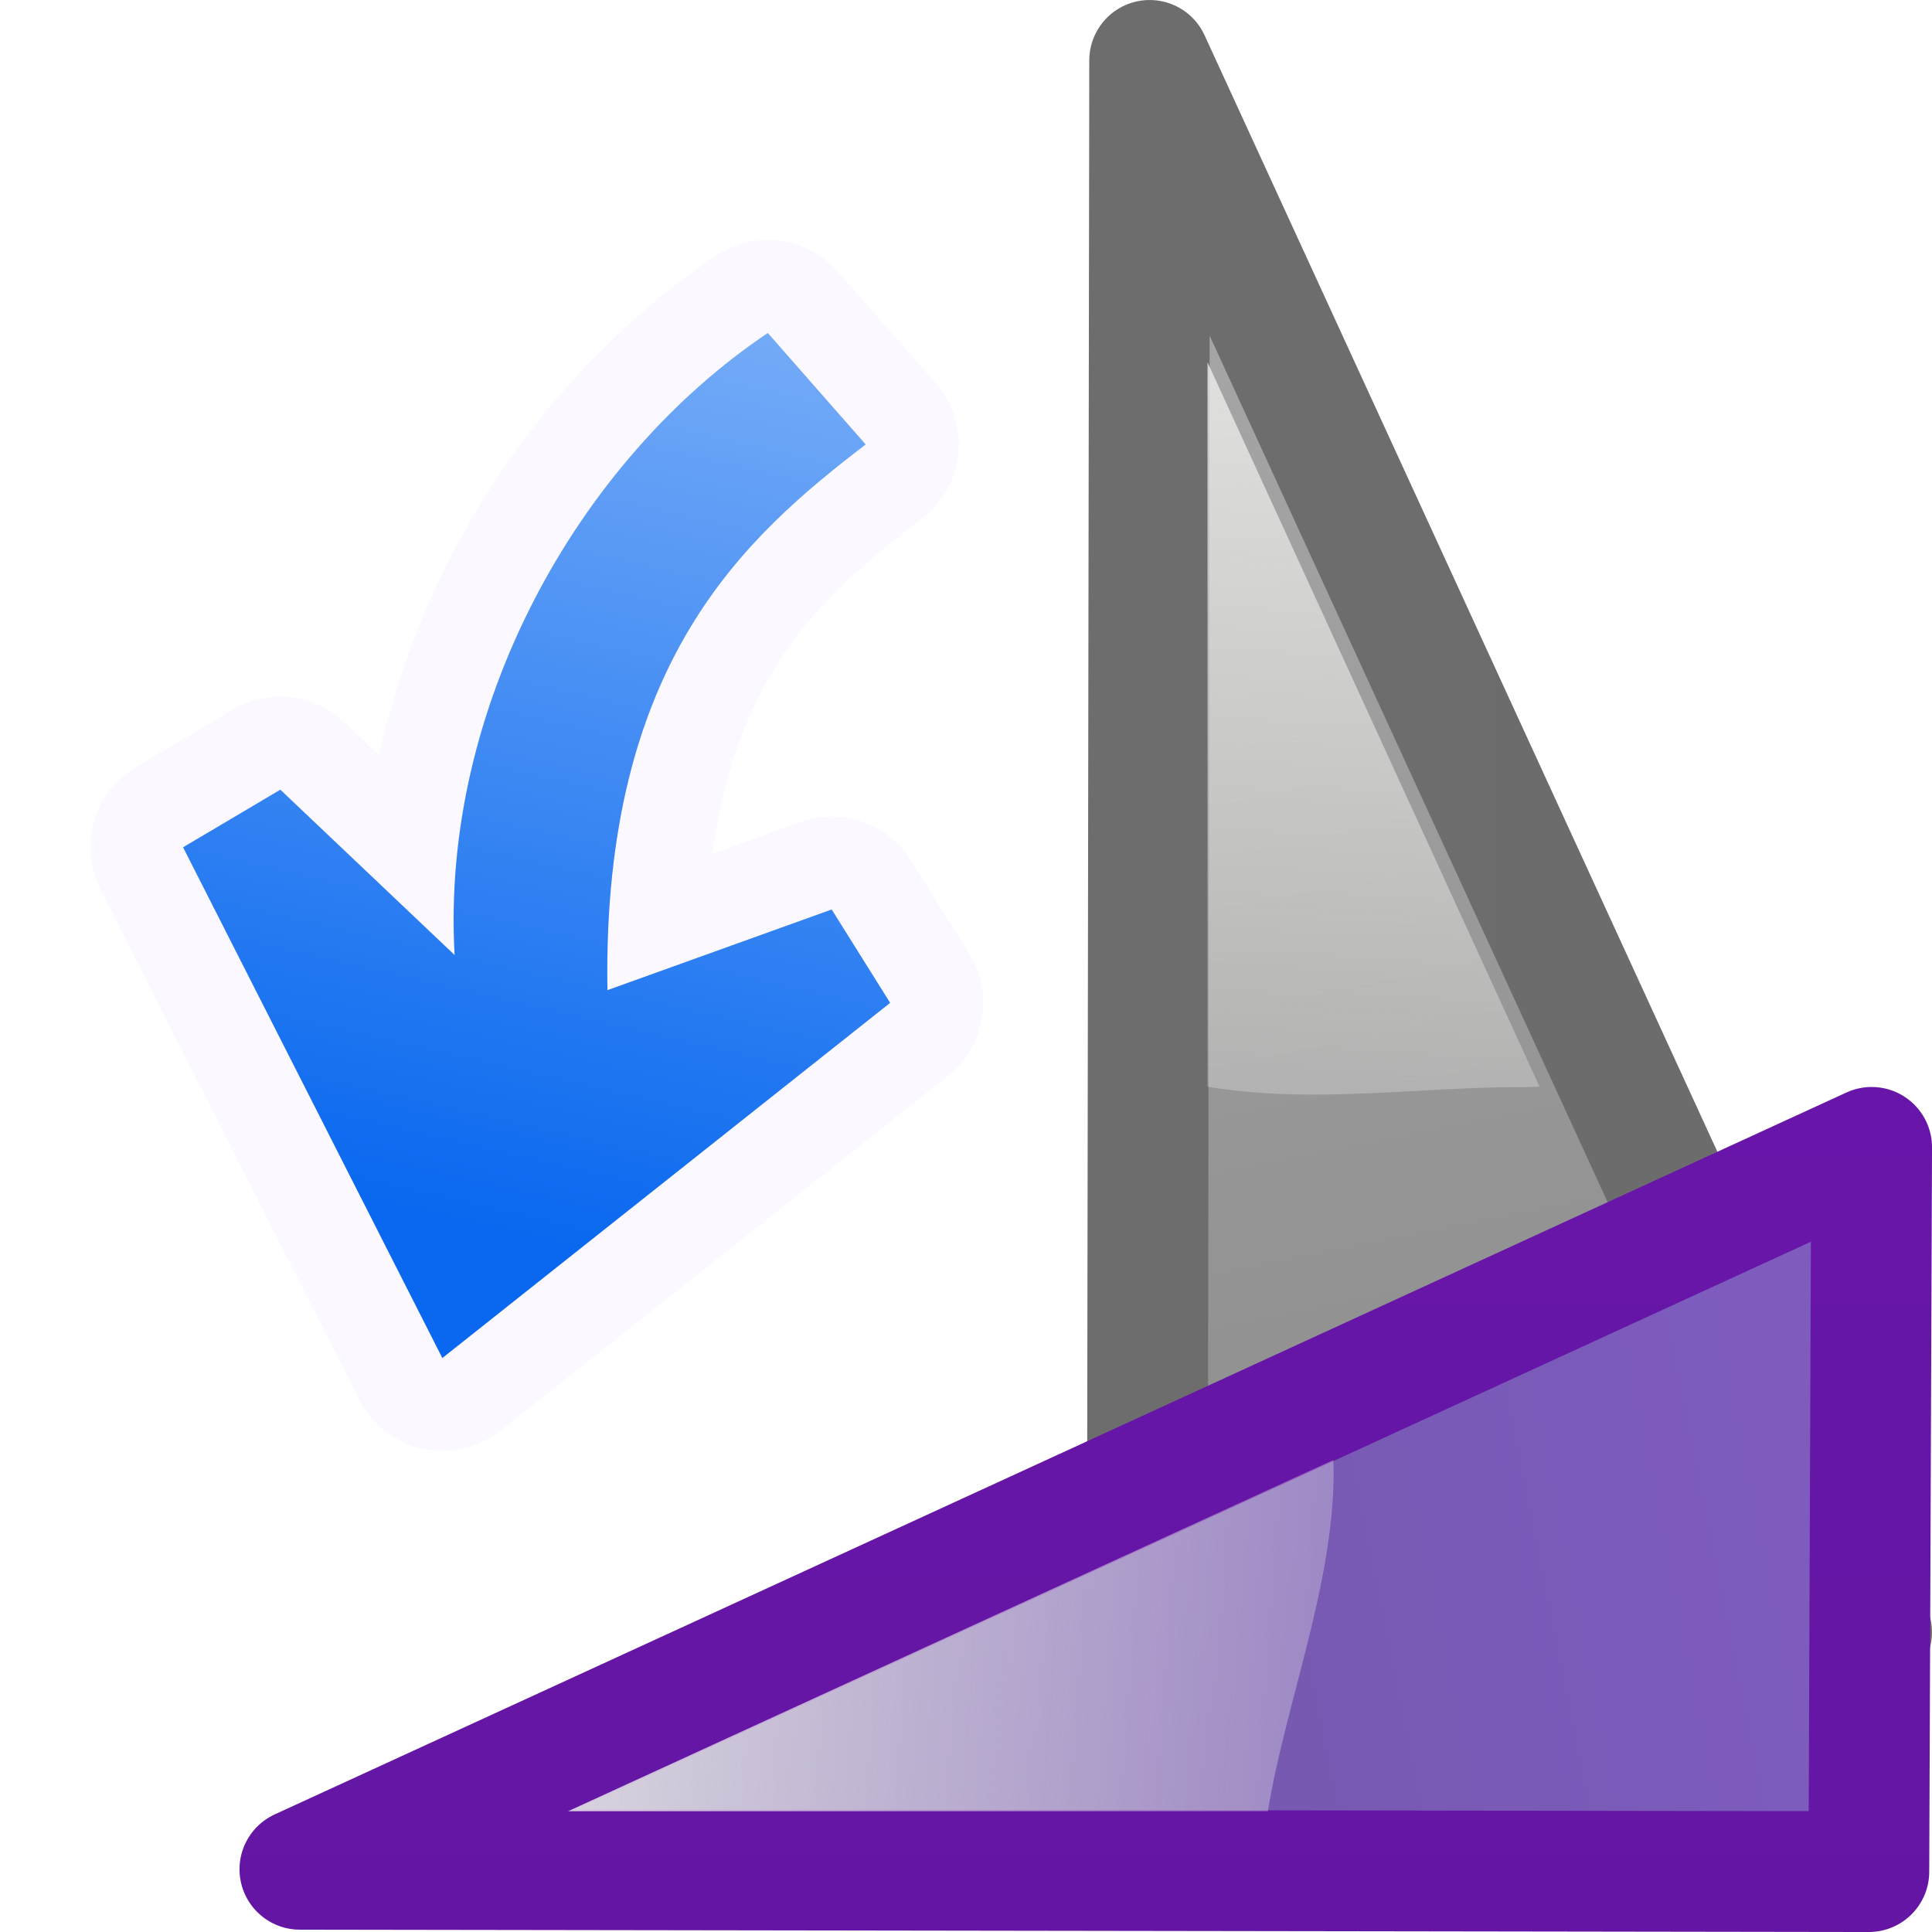
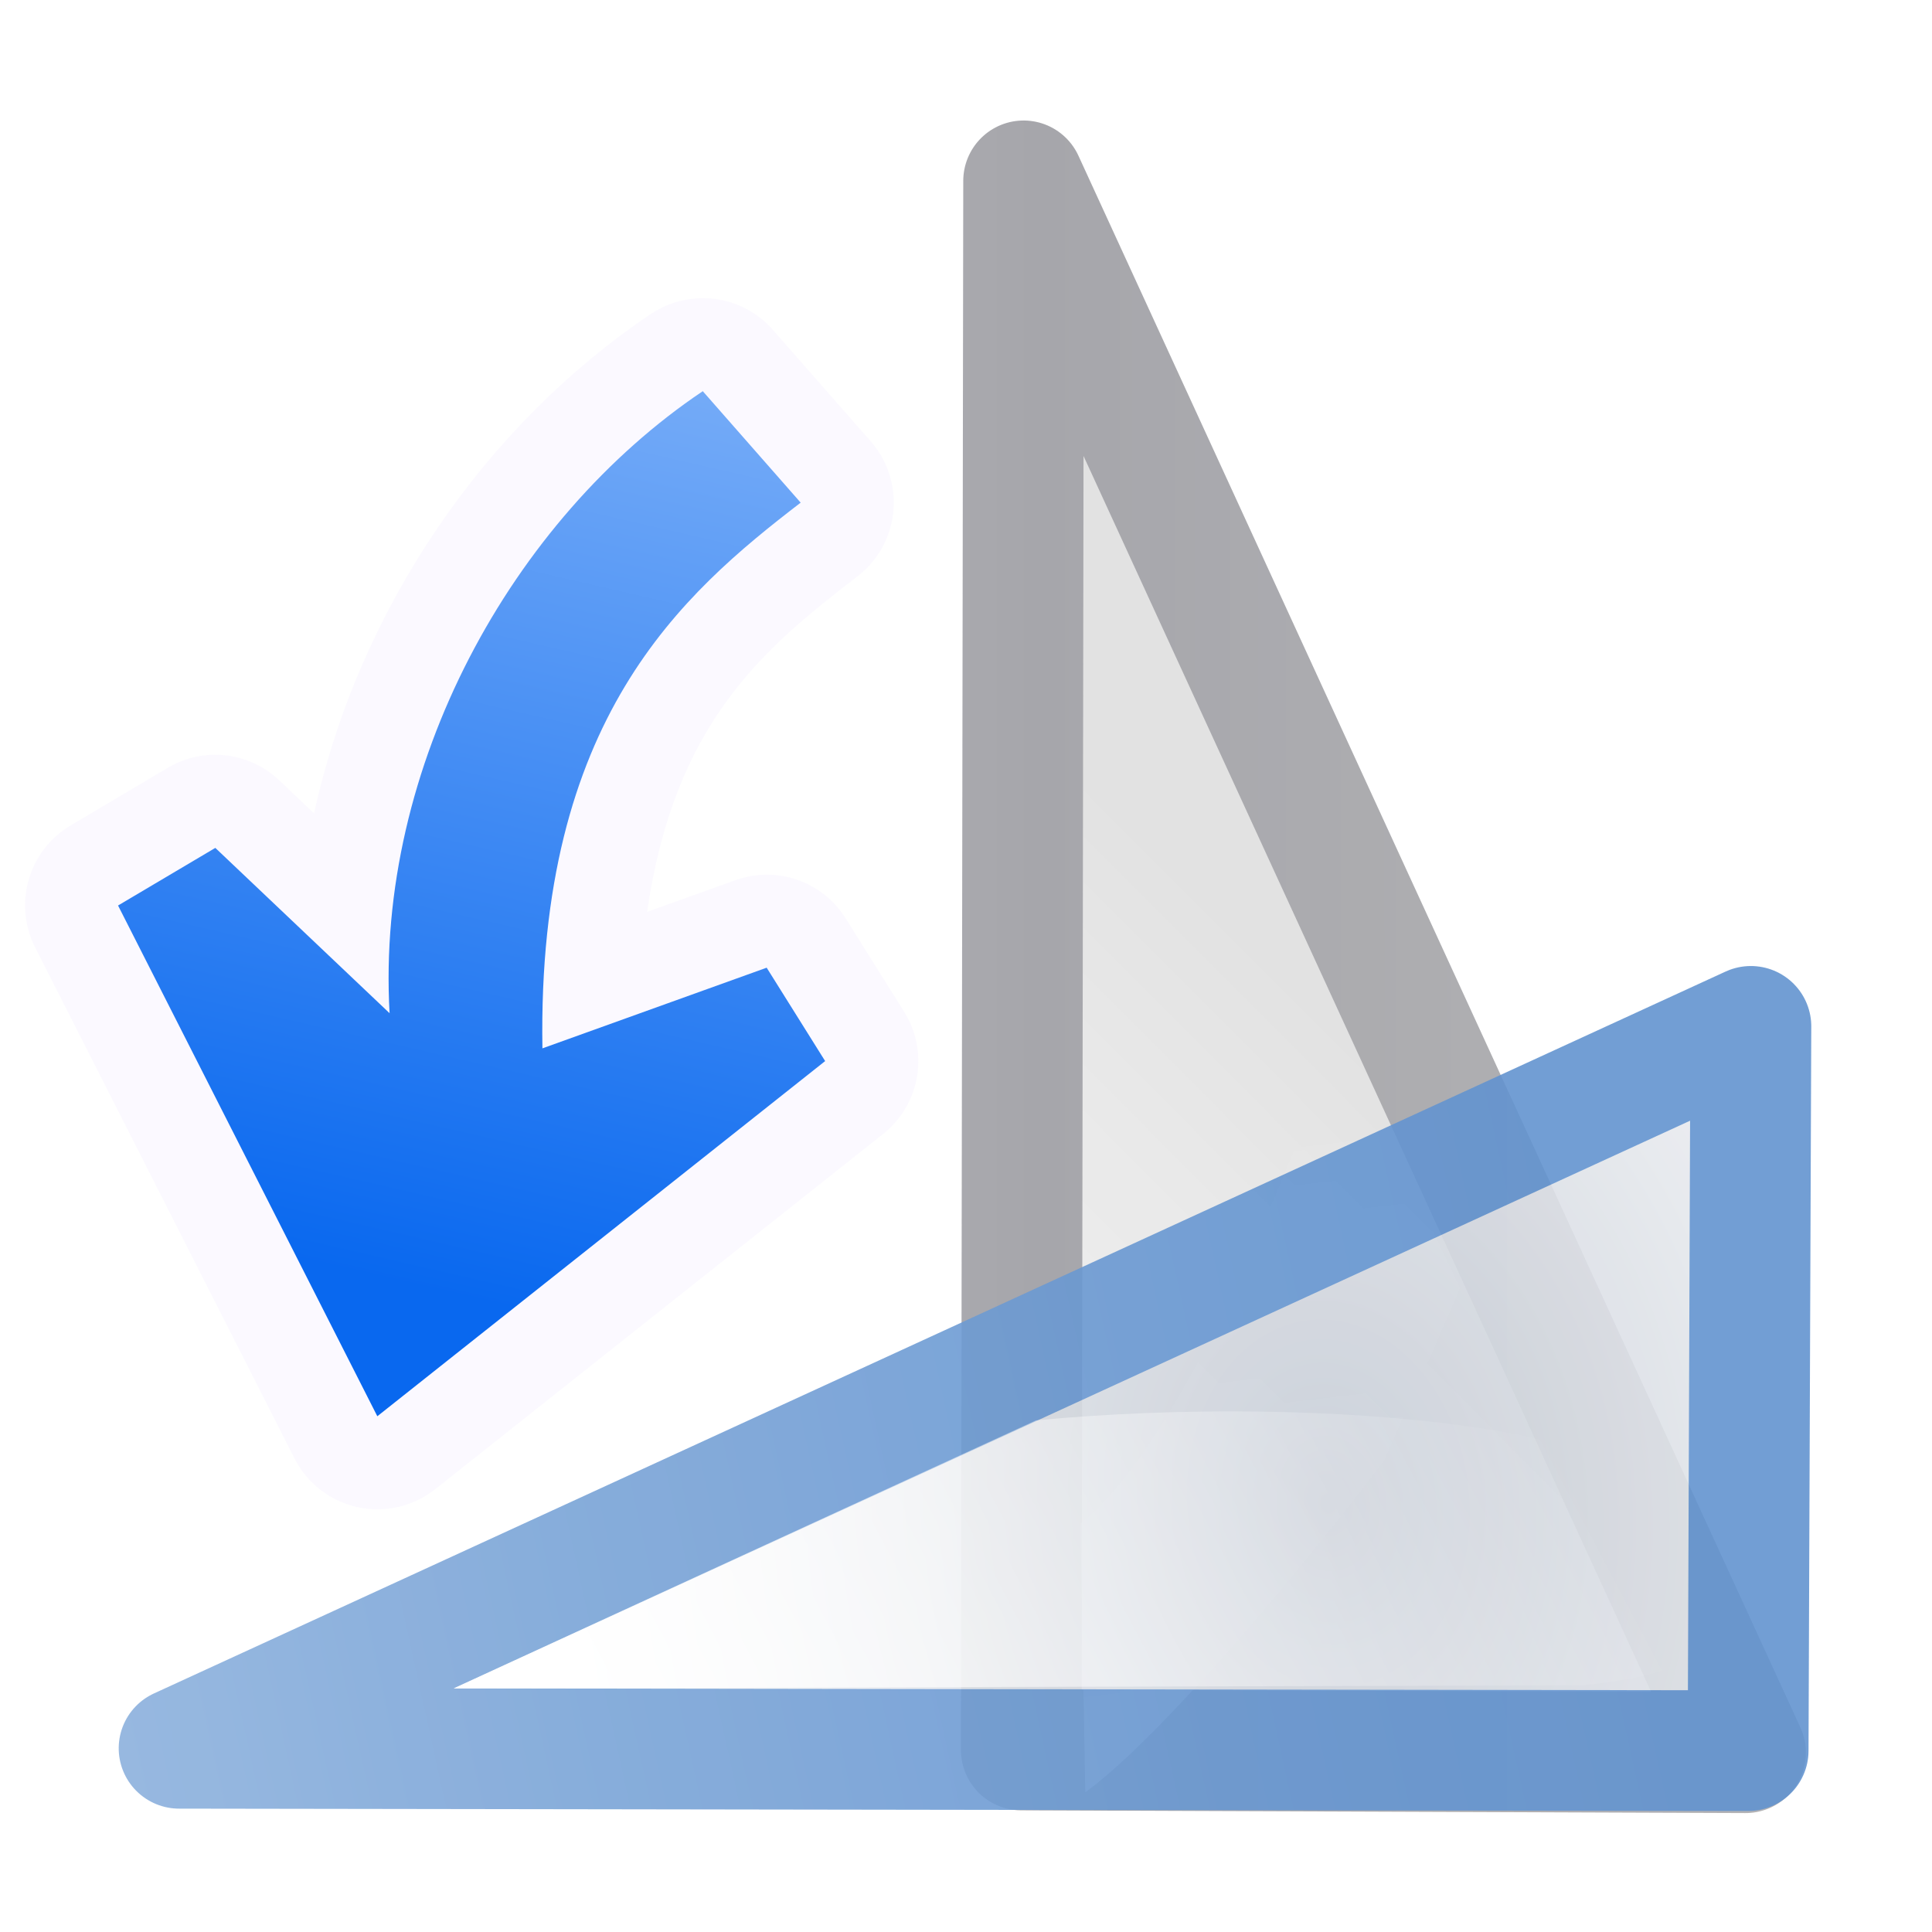
<svg xmlns="http://www.w3.org/2000/svg" xmlns:xlink="http://www.w3.org/1999/xlink" width="128" height="128" viewBox="0 0 33.867 33.867" version="1.1" id="svg8">
  <defs id="defs2">
-     <linearGradient gradientTransform="matrix(-0.09638273,0.2524211,-0.2521008,-0.09649052,31.771,281.6773)" xlink:href="#d" id="linearGradient3521" gradientUnits="userSpaceOnUse" x1="39.443" y1="10.192" x2="-28.119" y2="52.814" />
    <linearGradient id="linearGradient3369">
      <stop style="stop-color:#ffffff;stop-opacity:1;" offset="0" id="stop3372" />
      <stop id="stop3374" offset="0.426" style="stop-color:#ffffff;stop-opacity:1;" />
      <stop id="stop3376" offset="0.589" style="stop-color:#f1f1f1;stop-opacity:1;" />
      <stop style="stop-color:#eaeaea;stop-opacity:1;" offset="0.802" id="stop3378" />
      <stop style="stop-color:#dfdfdf;stop-opacity:1;" offset="1" id="stop3384" />
    </linearGradient>
-     <linearGradient gradientTransform="matrix(-0.09638273,0.2524211,-0.2521008,-0.09649052,31.771,281.6773)" xlink:href="#linearGradient905" id="linearGradient3523" gradientUnits="userSpaceOnUse" x1="-5.896" y1="-44.786" x2="55.589" y2="116.059" />
    <linearGradient id="linearGradient2443">
      <stop style="stop-color:#b4b4b6;stop-opacity:1;" offset="0" id="stop2445" />
      <stop id="stop2447" offset="0.5" style="stop-color:#9c9ca1;stop-opacity:1;" />
      <stop id="stop2449" offset="1" style="stop-color:#cdcdd1;stop-opacity:1;" />
-     </linearGradient>
-     <linearGradient id="linearGradient905">
-       <stop style="stop-color:#6b6b6b;stop-opacity:1" offset="0" id="stop901" />
-       <stop style="stop-color:#6f6f6f;stop-opacity:1" offset="1" id="stop903" />
    </linearGradient>
    <linearGradient id="d" gradientUnits="userSpaceOnUse" x1="48" x2="48" y1="44" y2="128" gradientTransform="translate(-1.560039,2.072622)">
      <stop offset="0" stop-color="#8d8d8d" id="stop13" />
      <stop offset="1" stop-color="#7c7c7c" id="stop15" style="stop-color:#a5a5a5;stop-opacity:1" />
    </linearGradient>
    <linearGradient id="f" gradientUnits="userSpaceOnUse" x1="40" x2="46.922" xlink:href="#a" y1="-8" y2="89.301" gradientTransform="matrix(0,0.2645833,0.2645833,0,7.889593,280.0666)" />
    <linearGradient id="a">
      <stop offset="0" stop-color="#eeeeec" id="stop2" />
      <stop offset="1" stop-color="#eeeeec" stop-opacity="0" id="stop4" />
    </linearGradient>
-     <linearGradient id="linearGradient935">
-       <stop style="stop-color:#6a17ad;stop-opacity:1;" offset="0" id="stop931" />
-       <stop style="stop-color:#5e149a;stop-opacity:1" offset="1" id="stop933" />
-     </linearGradient>
    <linearGradient id="c" gradientUnits="userSpaceOnUse" x1="48" x2="48" y1="44" y2="128">
      <stop offset="0" stop-color="#7d5cbe" id="stop8" />
      <stop offset="1" stop-color="#7055a2" id="stop10" />
    </linearGradient>
-     <linearGradient xlink:href="#a" id="linearGradient1877" gradientUnits="userSpaceOnUse" gradientTransform="matrix(-0.2645833,0,0,0.2645833,35.98333,266.7893)" x1="40" y1="-8" x2="46.922" y2="89.301" />
-     <linearGradient xlink:href="#c" id="linearGradient1919" gradientUnits="userSpaceOnUse" gradientTransform="matrix(0.2524211,0.09638273,-0.09649052,0.2521008,22.74257,284.2826)" x1="39.443" y1="10.192" x2="-28.119" y2="52.814" />
-     <linearGradient xlink:href="#linearGradient935" id="linearGradient1921" gradientUnits="userSpaceOnUse" gradientTransform="matrix(0.2524211,0.09638273,-0.09649052,0.2521008,22.74257,284.2826)" x1="-5.896" y1="-44.786" x2="55.589" y2="116.059" />
-     <linearGradient xlink:href="#linearGradient2399" id="linearGradient3554" gradientUnits="userSpaceOnUse" gradientTransform="matrix(-0.07700647,0.3349518,-0.3349518,-0.07700647,26.37388,248.901)" x1="113.157" y1="25.786" x2="39.268" y2="25.786" />
    <linearGradient id="linearGradient2399">
      <stop style="stop-color:#0968ef;stop-opacity:1;" offset="0" id="stop2401" />
      <stop style="stop-color:#aecffc;stop-opacity:1;" offset="1" id="stop2403" />
    </linearGradient>
+     <linearGradient xlink:href="#linearGradient2399" id="linearGradient3554" gradientUnits="userSpaceOnUse" gradientTransform="matrix(-0.07700647,0.3349518,-0.3349518,-0.07700647,26.37388,248.901)" x1="113.157" y1="25.786" x2="39.268" y2="25.786" />
+     <linearGradient xlink:href="#linearGradient3369" id="linearGradient3521-3" gradientUnits="userSpaceOnUse" x1="94.271" y1="96.019" x2="-11.964" y2="48.465" />
+     <linearGradient xlink:href="#linearGradient2443" id="linearGradient3523-6" gradientUnits="userSpaceOnUse" x1="-5.896" y1="-44.786" x2="55.589" y2="116.059" />
+     <linearGradient xlink:href="#linearGradient3310" id="linearGradient3525" gradientUnits="userSpaceOnUse" gradientTransform="matrix(1,0,-1.039192,-2.602039,45.26465,126.1647)" x1="102.024" y1="7.38" x2="64.46" y2="35.057" />
+     <linearGradient id="linearGradient3310">
+       <stop style="stop-color:#ffffff;stop-opacity:1;" offset="0" id="stop3312" />
+       <stop style="stop-color:#ffffff;stop-opacity:0;" offset="1" id="stop3314" />
+     </linearGradient>
+     <linearGradient xlink:href="#linearGradient3310" id="linearGradient3582" gradientUnits="userSpaceOnUse" x1="56" y1="43.775" x2="26.118" y2="100.33" gradientTransform="matrix(0,0.2645833,-0.2645833,0,33.90337,263.114)" />
+     <radialGradient xlink:href="#linearGradient3323" id="radialGradient3527" gradientUnits="userSpaceOnUse" gradientTransform="matrix(0.9336609,-0.4704495,0.6138723,1.223266,-22.25236,-22.1797)" cx="16.284" cy="42.244" fx="16.284" fy="42.244" r="51.479" />
+     <linearGradient id="linearGradient3323">
+       <stop id="stop3325" offset="0" style="stop-color:#c7cdd7;stop-opacity:1;" />
+       <stop id="stop3327" offset="1" style="stop-color:#ffffff;stop-opacity:1;" />
+     </linearGradient>
+     <linearGradient xlink:href="#XMLID_2_" id="linearGradient3529" gradientUnits="userSpaceOnUse" x1="37.406" y1="14.748" x2="-122.809" y2="120.065" />
+     <linearGradient y2="60" x2="47.999" y1="60" x1="3.999" gradientUnits="userSpaceOnUse" id="XMLID_2_">
+       <stop id="stop197" style="stop-color:#6193CF" offset="0" />
+       <stop id="stop199" style="stop-color:#6897D1" offset="0.154" />
+       <stop id="stop201" style="stop-color:#7AA4D7" offset="0.372" />
+       <stop id="stop203" style="stop-color:#98B9E0" offset="0.628" />
+       <stop id="stop205" style="stop-color:#C2D5EC" offset="0.91" />
+       <stop id="stop207" style="stop-color:#D1DFF1" offset="1" />
+     </linearGradient>
  </defs>
  <g id="layer1" transform="translate(0,-263.1333)">
-     <g id="g2053">
-       <g id="g2035">
-         <path style="opacity:1;fill:url(#linearGradient3521);fill-opacity:1;stroke:url(#linearGradient3523);stroke-width:2.117;stroke-linecap:round;stroke-linejoin:round;stroke-miterlimit:4;stroke-dashoffset:1.088;stroke-opacity:1" d="m 20.112,291.695 0.041,-27.503 12.655,27.552 z" id="path2315" />
-         <path style="fill:url(#linearGradient1877);fill-rule:evenodd;stroke-width:0.265" id="path26" d="m 21.167,269.483 5.821,12.7 -0.219,0.006 c -1.988,-0.004 -3.712,0.303 -5.602,-0.006 z" />
+     <g id="g2053" transform="matrix(-1,0,0,1,33.86667,0)">
+       <g id="g965" transform="matrix(-1,0,0,1,33.91497,-0.00359653)">
+         <g id="g2332" transform="matrix(0,0.2645833,-0.2645833,0,35.95932,263.1333)">
+           <path transform="matrix(0.9540327,0.3642812,-0.3646886,0.952822,78.08876,24.00006)" style="opacity:0.891;fill:url(#linearGradient3521-3);fill-opacity:1;stroke:url(#linearGradient3523-6);stroke-width:7.838;stroke-linecap:round;stroke-linejoin:round;stroke-miterlimit:4;stroke-dashoffset:1.088;stroke-opacity:1" d="M 50.05,27.113 -45.07,63.315 33.42,-16.892 Z" id="path2315-2" />
+           <path style="fill:url(#linearGradient3525);fill-opacity:1;fill-rule:evenodd;stroke:none;stroke-width:1px;stroke-linecap:butt;stroke-linejoin:miter;stroke-opacity:1" d="M 100.96,64.143 C 97.096,59.057 83.419,52.237 68.209,47.085 L 85.352,38.997 96.785,44.006 c 6.287,4.815 18.037,14.445 21.978,19.817 z" id="path3318" />
+         </g>
+         <g transform="matrix(-1,0,0,1,33.91497,16.93693)" id="g930">
+           <g id="g3318" transform="matrix(-0.2645833,0,0,0.2645833,33.90174,258.879)">
+             <path transform="matrix(0.9540327,0.3642812,-0.3646886,0.952822,78.08876,24.00006)" style="opacity:0.891;fill:url(#radialGradient3527);fill-opacity:1;stroke:url(#linearGradient3529);stroke-width:7.838;stroke-linecap:round;stroke-linejoin:round;stroke-miterlimit:4;stroke-dashoffset:1.088;stroke-opacity:1" d="M 50.05,27.113 -45.07,63.315 33.42,-16.892 Z" id="path3320" />
+           </g>
+           <path id="path3458" d="m 25.916,275.797 -10.212,-4.699 c -5.044,-0.476 -11.306,0.127 -11.323,1.863 0.027,1.792 -1.396,2.421 1.718,2.782 z" style="opacity:0.891;fill:url(#linearGradient3582);fill-opacity:1;stroke:none;stroke-width:2.117;stroke-linecap:round;stroke-linejoin:round;stroke-miterlimit:4;stroke-dashoffset:1.088;stroke-opacity:1" />
+         </g>
+         <g transform="translate(-1.091351,1.024041)" id="g934">
+           <path style="fill:#faf8fe;fill-opacity:0.902;fill-rule:evenodd;stroke:none;stroke-width:1.376;stroke-linecap:round;stroke-linejoin:round;stroke-miterlimit:4;stroke-dasharray:none;stroke-opacity:1" id="path3220" d="m 13.377,267.342 a 1.63,1.63 0 0 0 -0.826,0.273 c -2.91,1.955 -5.117,5.16 -5.906,8.756 l -0.611,-0.58 a 1.63,1.63 0 0 0 -1.953,-0.219 l -1.703,1.01 a 1.63,1.63 0 0 0 -0.621,2.141 l 4.545,8.955 a 1.63,1.63 0 0 0 2.467,0.539 l 7.852,-6.227 a 1.63,1.63 0 0 0 0.367,-2.143 l -1.025,-1.637 a 1.63,1.63 0 0 0 -1.932,-0.668 l -1.547,0.555 c 0.477,-3.304 2.024,-4.604 3.686,-5.881 a 1.63,1.63 0 0 0 0.232,-2.369 l -1.717,-1.955 a 1.63,1.63 0 0 0 -1.307,-0.551 z" />
+           <path style="fill:url(#linearGradient3554);fill-opacity:1;fill-rule:evenodd;stroke:none;stroke-width:1.376;stroke-linecap:round;stroke-linejoin:round;stroke-miterlimit:4;stroke-dasharray:none;stroke-opacity:1" d="m 7.754,286.939 7.85,-6.226 -1.025,-1.637 -3.931,1.414 c -0.094,-5.769 2.439,-7.962 4.527,-9.566 l -1.716,-1.954 c -3.348,2.249 -5.736,6.583 -5.49,10.904 l -3.055,-2.898 -1.705,1.01 z" id="path3575" />
+         </g>
      </g>
-       <g id="g2042">
-         <path id="path1917" d="m 32.76,295.942 -27.503,-0.041 27.552,-12.655 z" style="opacity:1;fill:url(#linearGradient1919);fill-opacity:1;stroke:url(#linearGradient1921);stroke-width:2.117;stroke-linecap:round;stroke-linejoin:round;stroke-miterlimit:4;stroke-dashoffset:1.088;stroke-opacity:1" />
-         <path d="m 9.958,294.883 13.415,-6.157 c 0.002,0.073 0.004,0.146 0.006,0.219 -0.004,1.988 -0.845,4.049 -1.154,5.938 z" id="path921" style="fill:url(#f);fill-rule:evenodd;stroke-width:0.265" />
-       </g>
-       <path transform="translate(-6e-6,-1.5361328e-5)" style="fill:#faf8fe;fill-opacity:0.902;fill-rule:evenodd;stroke:none;stroke-width:1.376;stroke-linecap:round;stroke-linejoin:round;stroke-miterlimit:4;stroke-dasharray:none;stroke-opacity:1" id="path3220" d="m 13.377,267.342 a 1.63,1.63 0 0 0 -0.826,0.273 c -2.91,1.955 -5.117,5.16 -5.906,8.756 l -0.611,-0.58 a 1.63,1.63 0 0 0 -1.953,-0.219 l -1.703,1.01 a 1.63,1.63 0 0 0 -0.621,2.141 l 4.545,8.955 a 1.63,1.63 0 0 0 2.467,0.539 l 7.852,-6.227 a 1.63,1.63 0 0 0 0.367,-2.143 l -1.025,-1.637 a 1.63,1.63 0 0 0 -1.932,-0.668 l -1.547,0.555 c 0.477,-3.304 2.024,-4.604 3.686,-5.881 a 1.63,1.63 0 0 0 0.232,-2.369 l -1.717,-1.955 a 1.63,1.63 0 0 0 -1.307,-0.551 z" />
-       <path style="fill:url(#linearGradient3554);fill-opacity:1;fill-rule:evenodd;stroke:none;stroke-width:1.376;stroke-linecap:round;stroke-linejoin:round;stroke-miterlimit:4;stroke-dasharray:none;stroke-opacity:1" d="m 7.754,286.939 7.85,-6.226 -1.025,-1.637 -3.931,1.414 c -0.094,-5.769 2.439,-7.962 4.527,-9.566 l -1.716,-1.954 c -3.348,2.249 -5.736,6.583 -5.49,10.904 l -3.055,-2.898 -1.705,1.01 z" id="path3575" />
    </g>
  </g>
</svg>
